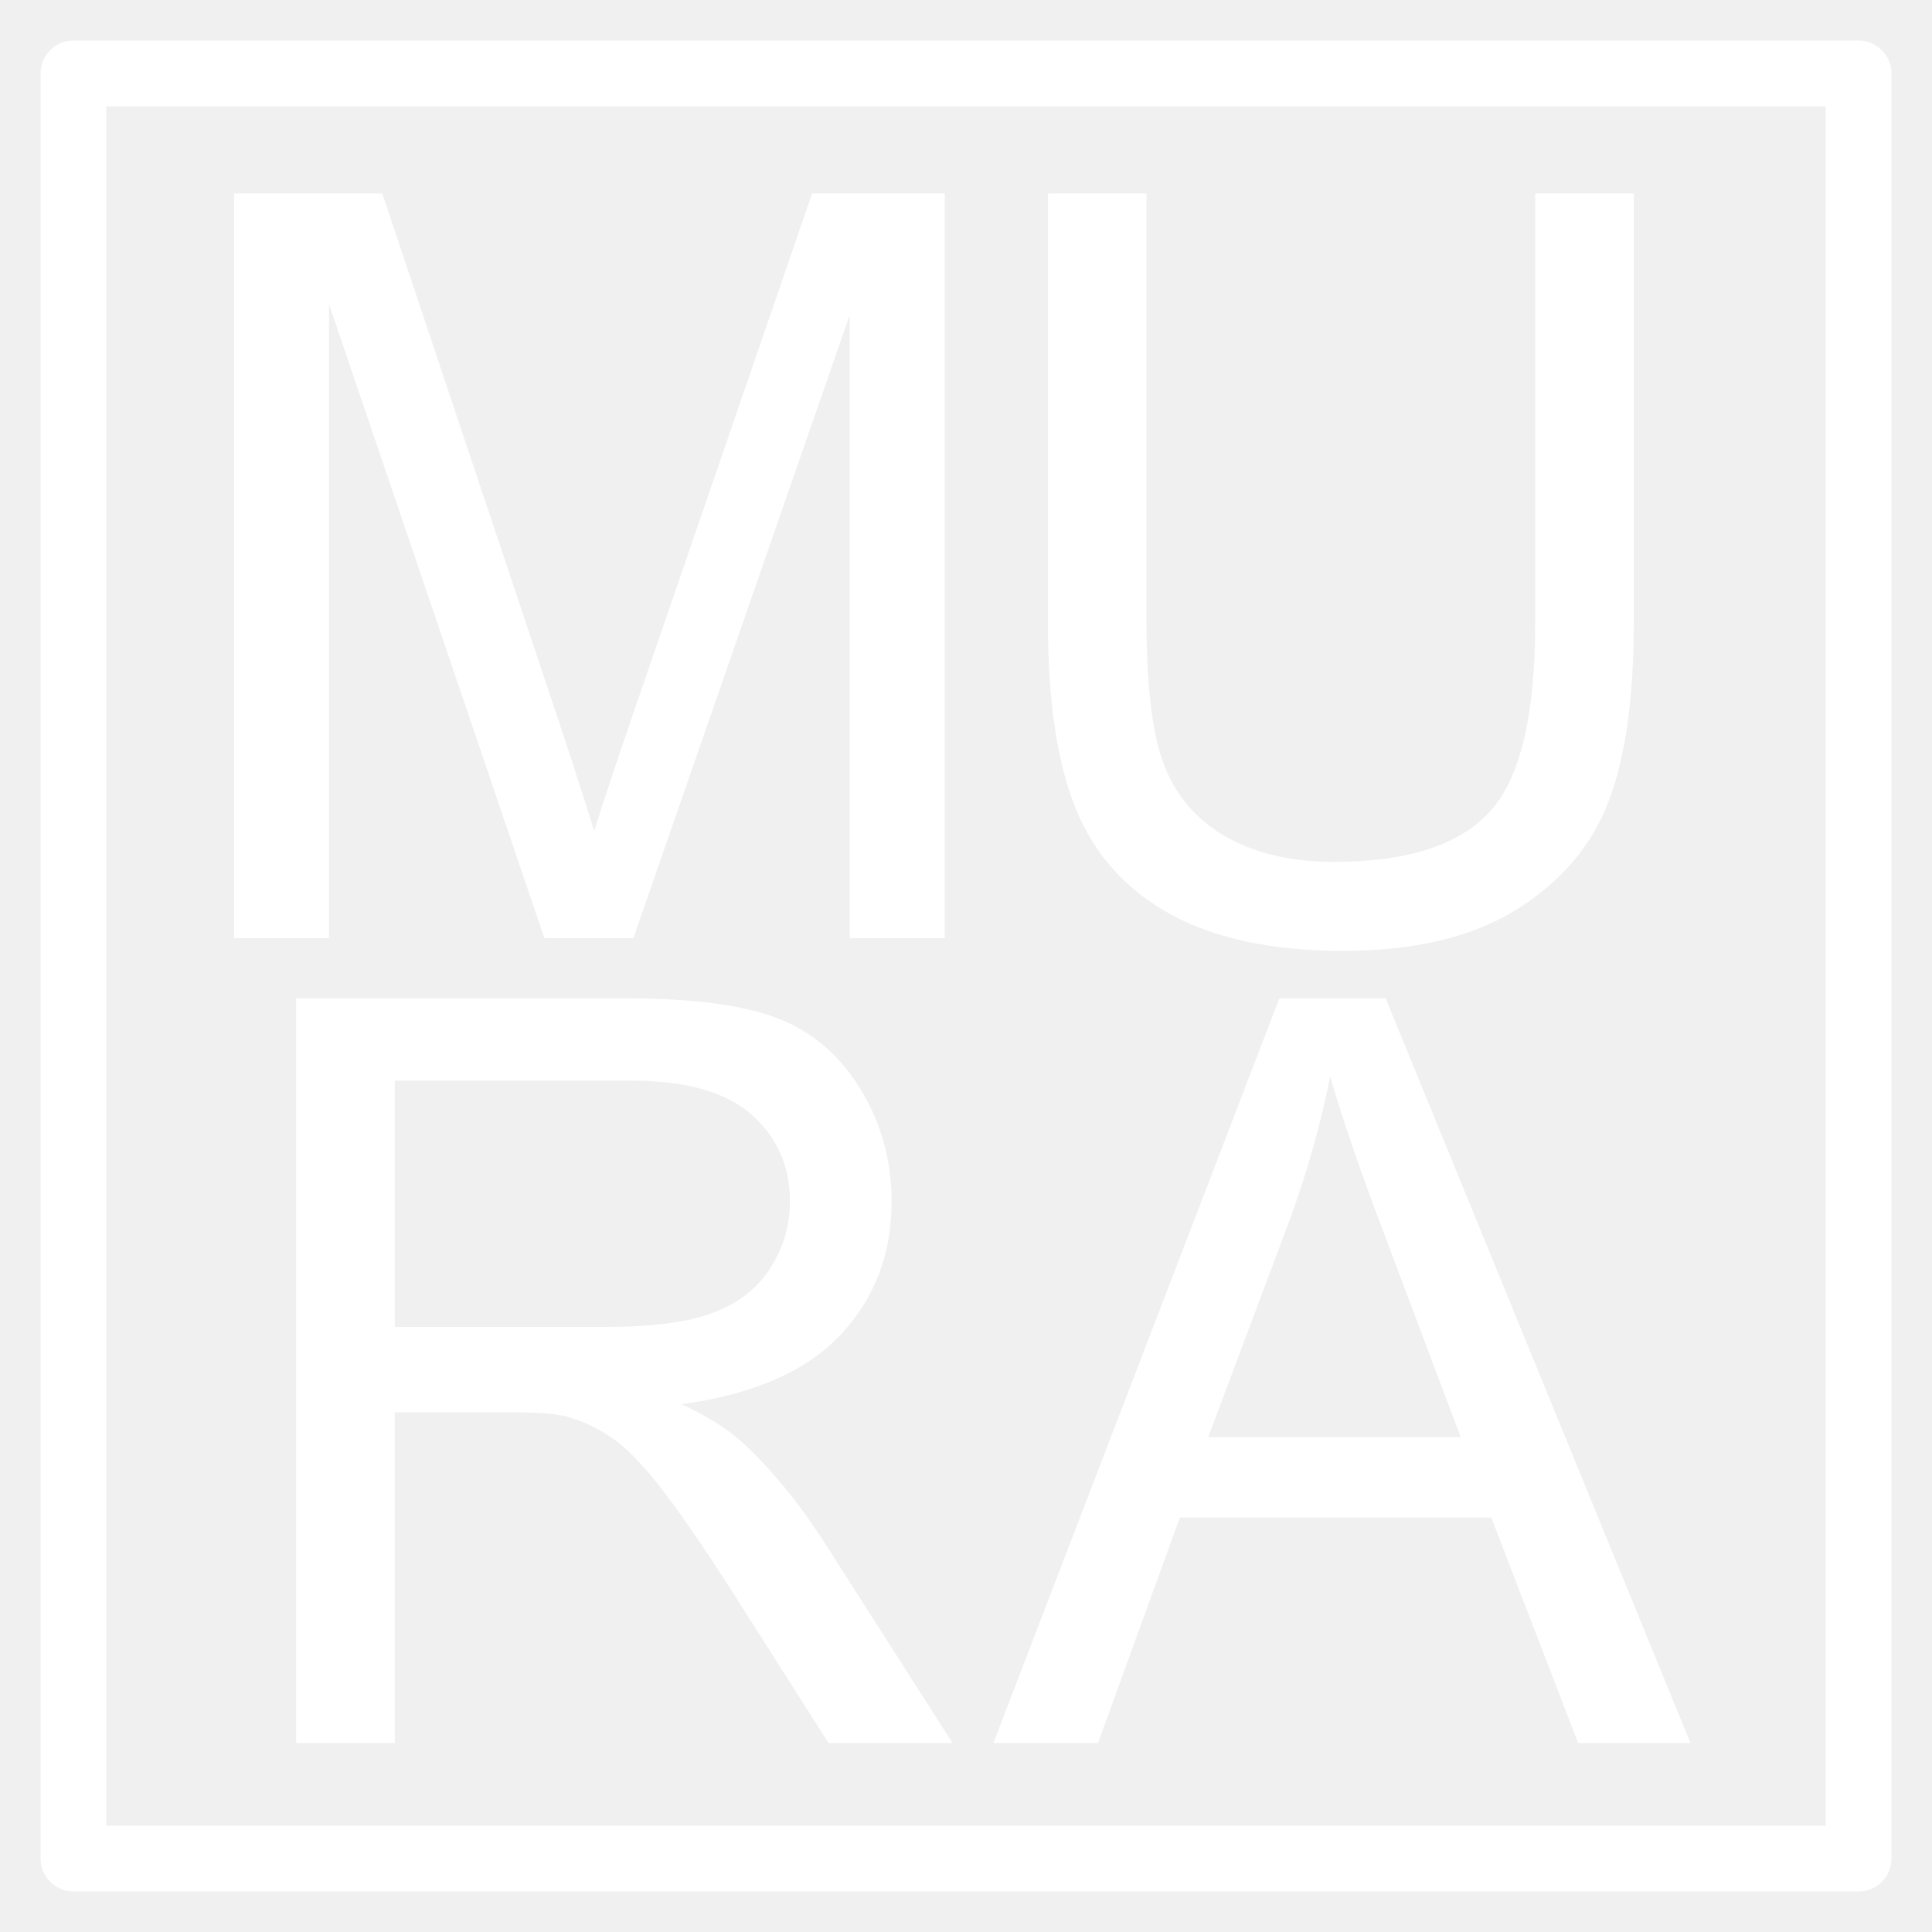
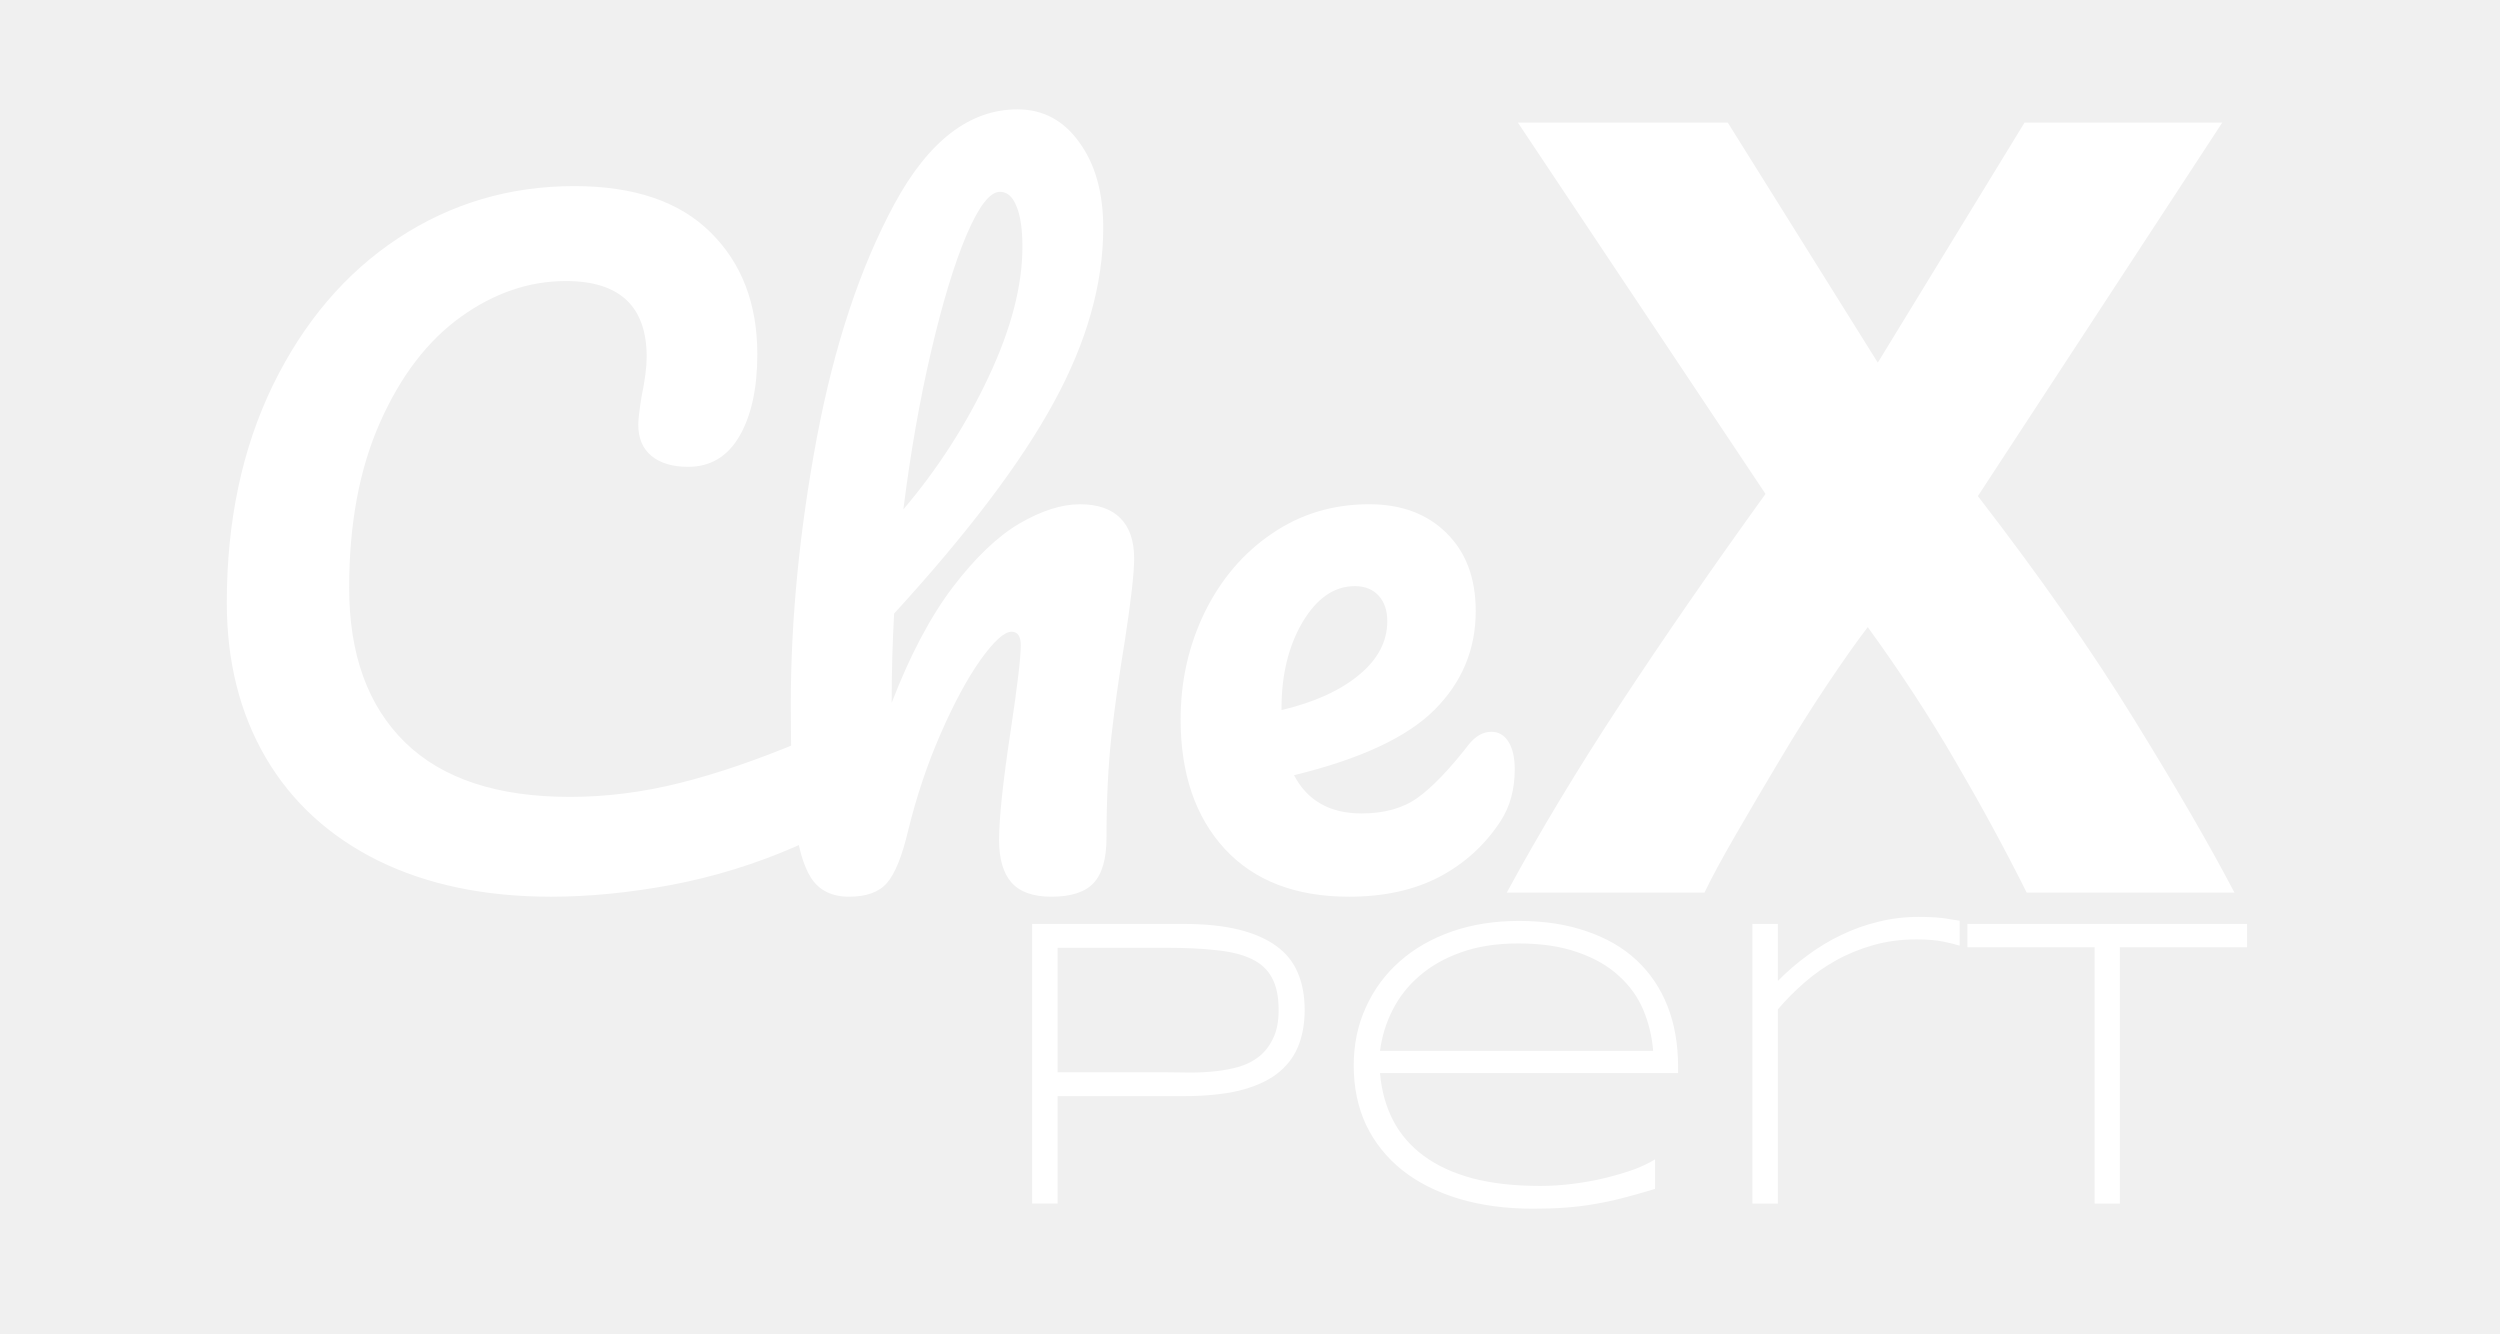
- <svg xmlns="http://www.w3.org/2000/svg" version="1.1" viewBox="0.0 0.0 235.199 235.199" fill="none" stroke="none" stroke-linecap="square" stroke-miterlimit="10">
+ <svg xmlns="http://www.w3.org/2000/svg" version="1.1" viewBox="0.0 0.0 144.024 76.801" fill="none" stroke="none" stroke-linecap="square" stroke-miterlimit="10">
  <clipPath id="p.0">
-     <path d="m0 0l235.199 0l0 235.199l-235.199 0l0 -235.199z" clip-rule="nonzero" />
+     <path d="m0 0l144.024 0l0 76.801l-144.024 0l0 -76.801z" clip-rule="nonzero" />
  </clipPath>
  <g clip-path="url(#p.0)">
-     <path fill="#000000" fill-opacity="0.0" d="m0 0l235.199 0l0 235.199l-235.199 0z" fill-rule="evenodd" />
-     <path fill="#000000" fill-opacity="0.0" d="m8.94 8.937l217.323 0l0 217.323l-217.323 0z" fill-rule="evenodd" />
-     <path stroke="#ffffff" stroke-width="8.0" stroke-linejoin="round" stroke-linecap="butt" d="m8.94 8.937l217.323 0l0 217.323l-217.323 0z" fill-rule="evenodd" />
-     <path fill="#000000" fill-opacity="0.0" d="m93.411 -10.727l139.899 0l0 158.67l-139.899 0z" fill-rule="evenodd" />
-     <path fill="#ffffff" d="m186.892 23.552l12.0 0l0 52.375q0 13.672 -3.094 21.719q-3.094 8.031 -11.172 13.078q-8.062 5.031 -21.172 5.031q-12.734 0 -20.844 -4.391q-8.094 -4.391 -11.562 -12.703q-3.469 -8.328 -3.469 -22.734l0 -52.375l12.0 0l0 52.312q0 11.812 2.188 17.406q2.203 5.594 7.547 8.625q5.359 3.031 13.094 3.031q13.234 0 18.859 -6.0q5.625 -6.0 5.625 -23.062l0 -52.312z" fill-rule="nonzero" />
-     <path fill="#000000" fill-opacity="0.0" d="m1.889 -10.727l139.899 0l0 158.67l-139.899 0z" fill-rule="evenodd" />
-     <path fill="#ffffff" d="m28.491 114.208l0 -90.656l18.047 0l21.469 64.188q2.969 8.969 4.328 13.422q1.547 -4.953 4.828 -14.531l21.703 -63.078l16.141 0l0 90.656l-11.562 0l0 -75.875l-26.344 75.875l-10.828 0l-26.219 -77.188l0 77.188l-11.562 0z" fill-rule="nonzero" />
-     <path fill="#000000" fill-opacity="0.0" d="m1.889 87.257l139.899 0l0 158.67l-139.899 0z" fill-rule="evenodd" />
-     <path fill="#ffffff" d="m36.057 212.192l0 -90.656l40.203 0q12.125 0 18.422 2.438q6.312 2.438 10.078 8.625q3.781 6.188 3.781 13.672q0 9.641 -6.25 16.266q-6.234 6.609 -19.297 8.406q4.766 2.281 7.234 4.516q5.266 4.828 9.969 12.062l15.766 24.672l-15.094 0l-12.0 -18.859q-5.25 -8.172 -8.656 -12.5q-3.391 -4.328 -6.094 -6.047q-2.688 -1.734 -5.469 -2.422q-2.047 -0.438 -6.672 -0.438l-13.922 0l0 40.266l-12.0 0zm12.0 -50.656l25.797 0q8.219 0 12.859 -1.688q4.641 -1.703 7.047 -5.438q2.406 -3.75 2.406 -8.141q0 -6.438 -4.672 -10.578q-4.656 -4.141 -14.734 -4.141l-28.703 0l0 29.984z" fill-rule="nonzero" />
-     <path fill="#000000" fill-opacity="0.0" d="m93.412 87.257l139.899 0l0 158.67l-139.899 0z" fill-rule="evenodd" />
-     <path fill="#ffffff" d="m120.935 212.192l34.813 -90.656l12.937 0l37.109 90.656l-13.672 0l-10.578 -27.453l-37.906 0l-9.969 27.453l-12.734 0zm26.156 -37.234l30.734 0l-9.453 -25.109q-4.328 -11.438 -6.438 -18.797q-1.734 8.719 -4.875 17.312l-9.969 26.594z" fill-rule="nonzero" />
+     <path fill="#000000" fill-opacity="0.0" d="m0 0l144.024 0l0 76.801l-144.024 0z" fill-rule="evenodd" />
+     <path fill="#000000" fill-opacity="0.0" d="m-0.001 1.562l139.355 0l0 53.845l-139.355 0z" fill-rule="evenodd" />
+     <path fill="#ffffff" d="m31.738 51.659q-5.719 0 -9.953 -2.078q-4.219 -2.094 -6.469 -5.922q-2.25 -3.844 -2.25 -8.938q0 -7.062 2.656 -12.531q2.672 -5.469 7.219 -8.469q4.562 -3.0 10.141 -3.0q5.172 0 7.859 2.672q2.688 2.656 2.688 7.016q0 2.938 -1.031 4.719q-1.031 1.766 -2.953 1.766q-1.344 0 -2.109 -0.625q-0.766 -0.625 -0.766 -1.812q0 -0.438 0.188 -1.594q0.297 -1.438 0.297 -2.297q0 -4.375 -4.656 -4.375q-3.172 0 -6.047 2.062q-2.875 2.062 -4.656 6.078q-1.781 4.0 -1.781 9.531q0 5.75 3.219 8.906q3.219 3.141 9.5 3.141q3.125 0 6.312 -0.797q3.203 -0.797 7.078 -2.422q0.719 -0.297 1.203 -0.297q0.766 0 1.141 0.578q0.391 0.578 0.391 1.5q0 2.922 -3.156 4.312q-3.406 1.484 -7.078 2.188q-3.672 0.688 -6.984 0.688zm30.475 -22.609q1.531 0 2.328 0.797q0.797 0.797 0.797 2.328q0 1.25 -0.531 4.703q-0.484 2.938 -0.781 5.547q-0.281 2.609 -0.281 5.828q0 1.828 -0.75 2.625q-0.734 0.781 -2.422 0.781q-1.578 0 -2.297 -0.812q-0.719 -0.812 -0.719 -2.453q0 -1.906 0.672 -6.328q0.578 -3.844 0.578 -4.891q0 -0.781 -0.531 -0.781q-0.625 0 -1.781 1.609q-1.141 1.609 -2.297 4.25q-1.156 2.641 -1.875 5.578q-0.531 2.25 -1.234 3.047q-0.688 0.781 -2.172 0.781q-1.484 0 -2.188 -1.078q-0.688 -1.078 -0.938 -3.328q-0.234 -2.266 -0.234 -6.625q0 -7.391 1.5 -15.406q1.516 -8.016 4.469 -13.469q2.953 -5.453 7.094 -5.453q2.203 0 3.562 1.906q1.375 1.891 1.375 4.922q0 4.844 -2.844 10.047q-2.828 5.203 -9.203 12.172q-0.141 2.5 -0.141 5.141q1.578 -4.094 3.516 -6.656q1.953 -2.562 3.844 -3.672q1.906 -1.109 3.484 -1.109zm-4.609 -18.0q-0.859 0 -1.922 2.484q-1.047 2.469 -2.031 6.672q-0.984 4.188 -1.609 9.141q2.969 -3.5 4.906 -7.625q1.953 -4.141 1.953 -7.5q0 -1.531 -0.344 -2.344q-0.328 -0.828 -0.953 -0.828zm28.317 31.109q0.625 0 0.984 0.578q0.359 0.578 0.359 1.578q0 1.734 -0.812 2.984q-1.344 2.062 -3.531 3.219q-2.188 1.141 -5.203 1.141q-4.609 0 -7.156 -2.75q-2.547 -2.766 -2.547 -7.469q0 -3.312 1.391 -6.172q1.406 -2.859 3.875 -4.531q2.469 -1.688 5.594 -1.688q2.781 0 4.453 1.656q1.688 1.656 1.688 4.5q0 3.312 -2.375 5.688q-2.375 2.375 -8.094 3.766q1.156 2.203 3.891 2.203q1.969 0 3.234 -0.906q1.281 -0.922 2.953 -3.078q0.578 -0.719 1.297 -0.719zm-7.875 -8.391q-1.766 0 -3.0 2.062q-1.219 2.062 -1.219 4.984l0 0.094q2.828 -0.672 4.453 -2.016q1.641 -1.344 1.641 -3.109q0 -0.922 -0.5 -1.469q-0.5 -0.547 -1.375 -0.547z" fill-rule="nonzero" />
+     <path fill="#ffffff" d="m116.758 51.425q-1.859 -3.719 -4.078 -7.516q-2.203 -3.812 -5.078 -7.781q-0.891 1.156 -2.266 3.203q-1.375 2.047 -2.75 4.359q-1.375 2.297 -2.594 4.406q-1.219 2.109 -1.797 3.328l-11.391 0q2.812 -5.188 6.547 -10.875q3.75 -5.703 8.359 -12.094l-14.266 -21.391l12.094 0l8.641 13.828l8.453 -13.828l11.391 0l-14.078 21.516q5.375 6.969 9.016 12.891q3.656 5.922 5.766 9.953l-11.969 0z" fill-rule="nonzero" />
+     <path fill="#000000" fill-opacity="0.0" d="m21.211 46.355l117.692 0l0 28.882l-117.692 0z" fill-rule="evenodd" />
+     <path fill="#ffffff" d="m75.162 58.18q0 1.203 -0.391 2.141q-0.391 0.922 -1.234 1.562q-0.844 0.625 -2.172 0.953q-1.328 0.312 -3.203 0.312l-7.234 0l0 6.188l-1.469 0l0 -16.109l8.703 0q1.875 0 3.203 0.328q1.328 0.328 2.172 0.953q0.844 0.609 1.234 1.547q0.391 0.922 0.391 2.125zm-1.5 0q0 -1.156 -0.391 -1.859q-0.375 -0.703 -1.172 -1.078q-0.781 -0.375 -2.0 -0.5q-1.219 -0.141 -2.875 -0.141l-6.297 0l0 7.172l6.297 0q0.641 0 1.375 0.016q0.734 0 1.438 -0.078q0.719 -0.078 1.375 -0.266q0.656 -0.203 1.141 -0.594q0.5 -0.406 0.797 -1.047q0.312 -0.641 0.312 -1.625zm21.684 10.313q-0.984 0.297 -1.828 0.516q-0.844 0.219 -1.672 0.359q-0.812 0.141 -1.672 0.203q-0.844 0.062 -1.859 0.062q-2.359 0 -4.281 -0.578q-1.906 -0.578 -3.25 -1.641q-1.344 -1.078 -2.078 -2.594q-0.719 -1.531 -0.719 -3.438q0 -1.828 0.703 -3.359q0.703 -1.547 1.953 -2.641q1.25 -1.109 3.0 -1.719q1.75 -0.609 3.859 -0.609q2.188 0 3.891 0.594q1.719 0.578 2.891 1.672q1.172 1.094 1.781 2.641q0.609 1.547 0.609 3.5l0 0.359l-17.172 0q0.125 1.5 0.75 2.719q0.625 1.203 1.766 2.047q1.141 0.844 2.812 1.297q1.672 0.438 3.891 0.438q0.953 0 1.922 -0.125q0.984 -0.125 1.875 -0.344q0.891 -0.219 1.625 -0.484q0.734 -0.281 1.203 -0.578l0 1.703zm-0.109 -7.953q-0.094 -1.219 -0.562 -2.344q-0.469 -1.125 -1.406 -1.969q-0.922 -0.859 -2.359 -1.359q-1.438 -0.516 -3.438 -0.516q-1.891 0 -3.312 0.516q-1.406 0.5 -2.391 1.359q-0.984 0.844 -1.547 1.969q-0.562 1.109 -0.719 2.344l15.734 0zm17.656 -6.062q-0.344 -0.109 -0.953 -0.234q-0.594 -0.125 -1.547 -0.125q-1.312 0 -2.469 0.328q-1.156 0.328 -2.141 0.875q-0.984 0.547 -1.828 1.281q-0.844 0.734 -1.531 1.547l0 11.188l-1.469 0l0 -16.109l1.469 0l0 3.281q0.781 -0.797 1.703 -1.469q0.922 -0.688 1.938 -1.172q1.031 -0.5 2.141 -0.766q1.125 -0.281 2.312 -0.281q0.422 0 0.75 0.016q0.328 0.016 0.594 0.047q0.281 0.031 0.516 0.078q0.25 0.031 0.516 0.078l0 1.438l0 0zm9.23 0.094l0 14.766l-1.453 0l0 -14.766l-7.328 0l0 -1.344l16.109 0l0 1.344l-7.328 0z" fill-rule="nonzero" />
  </g>
</svg>
